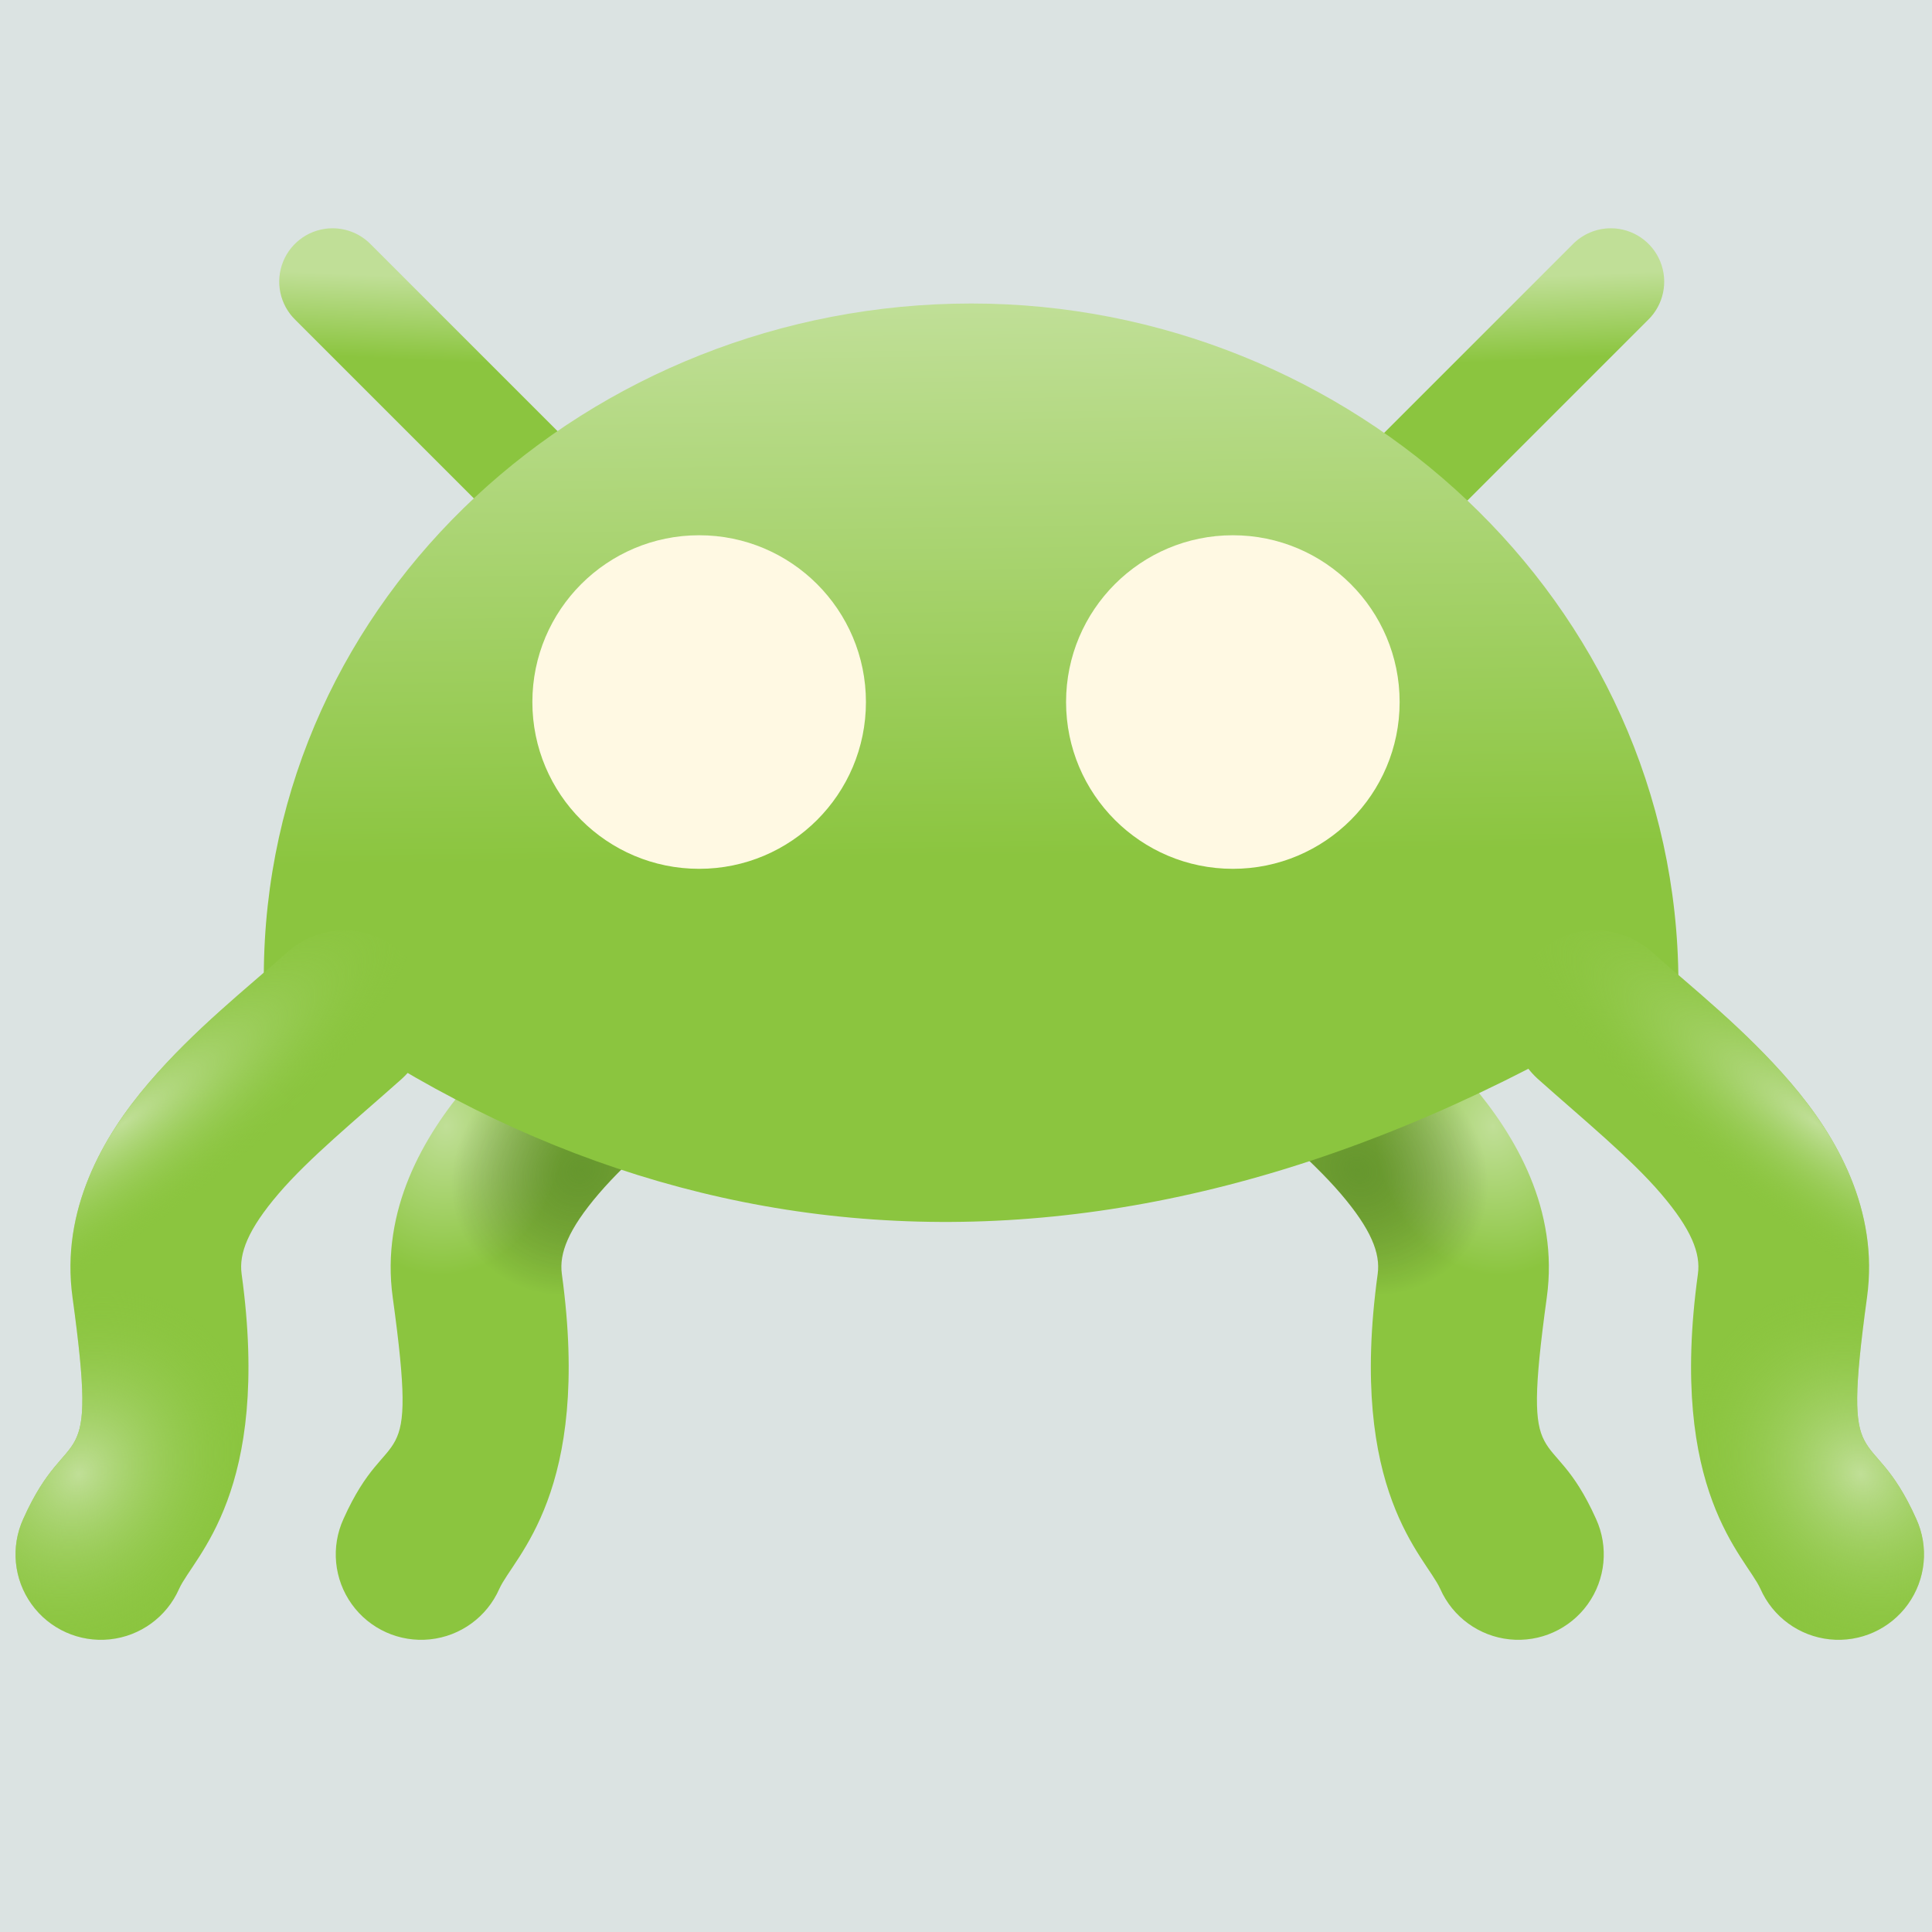
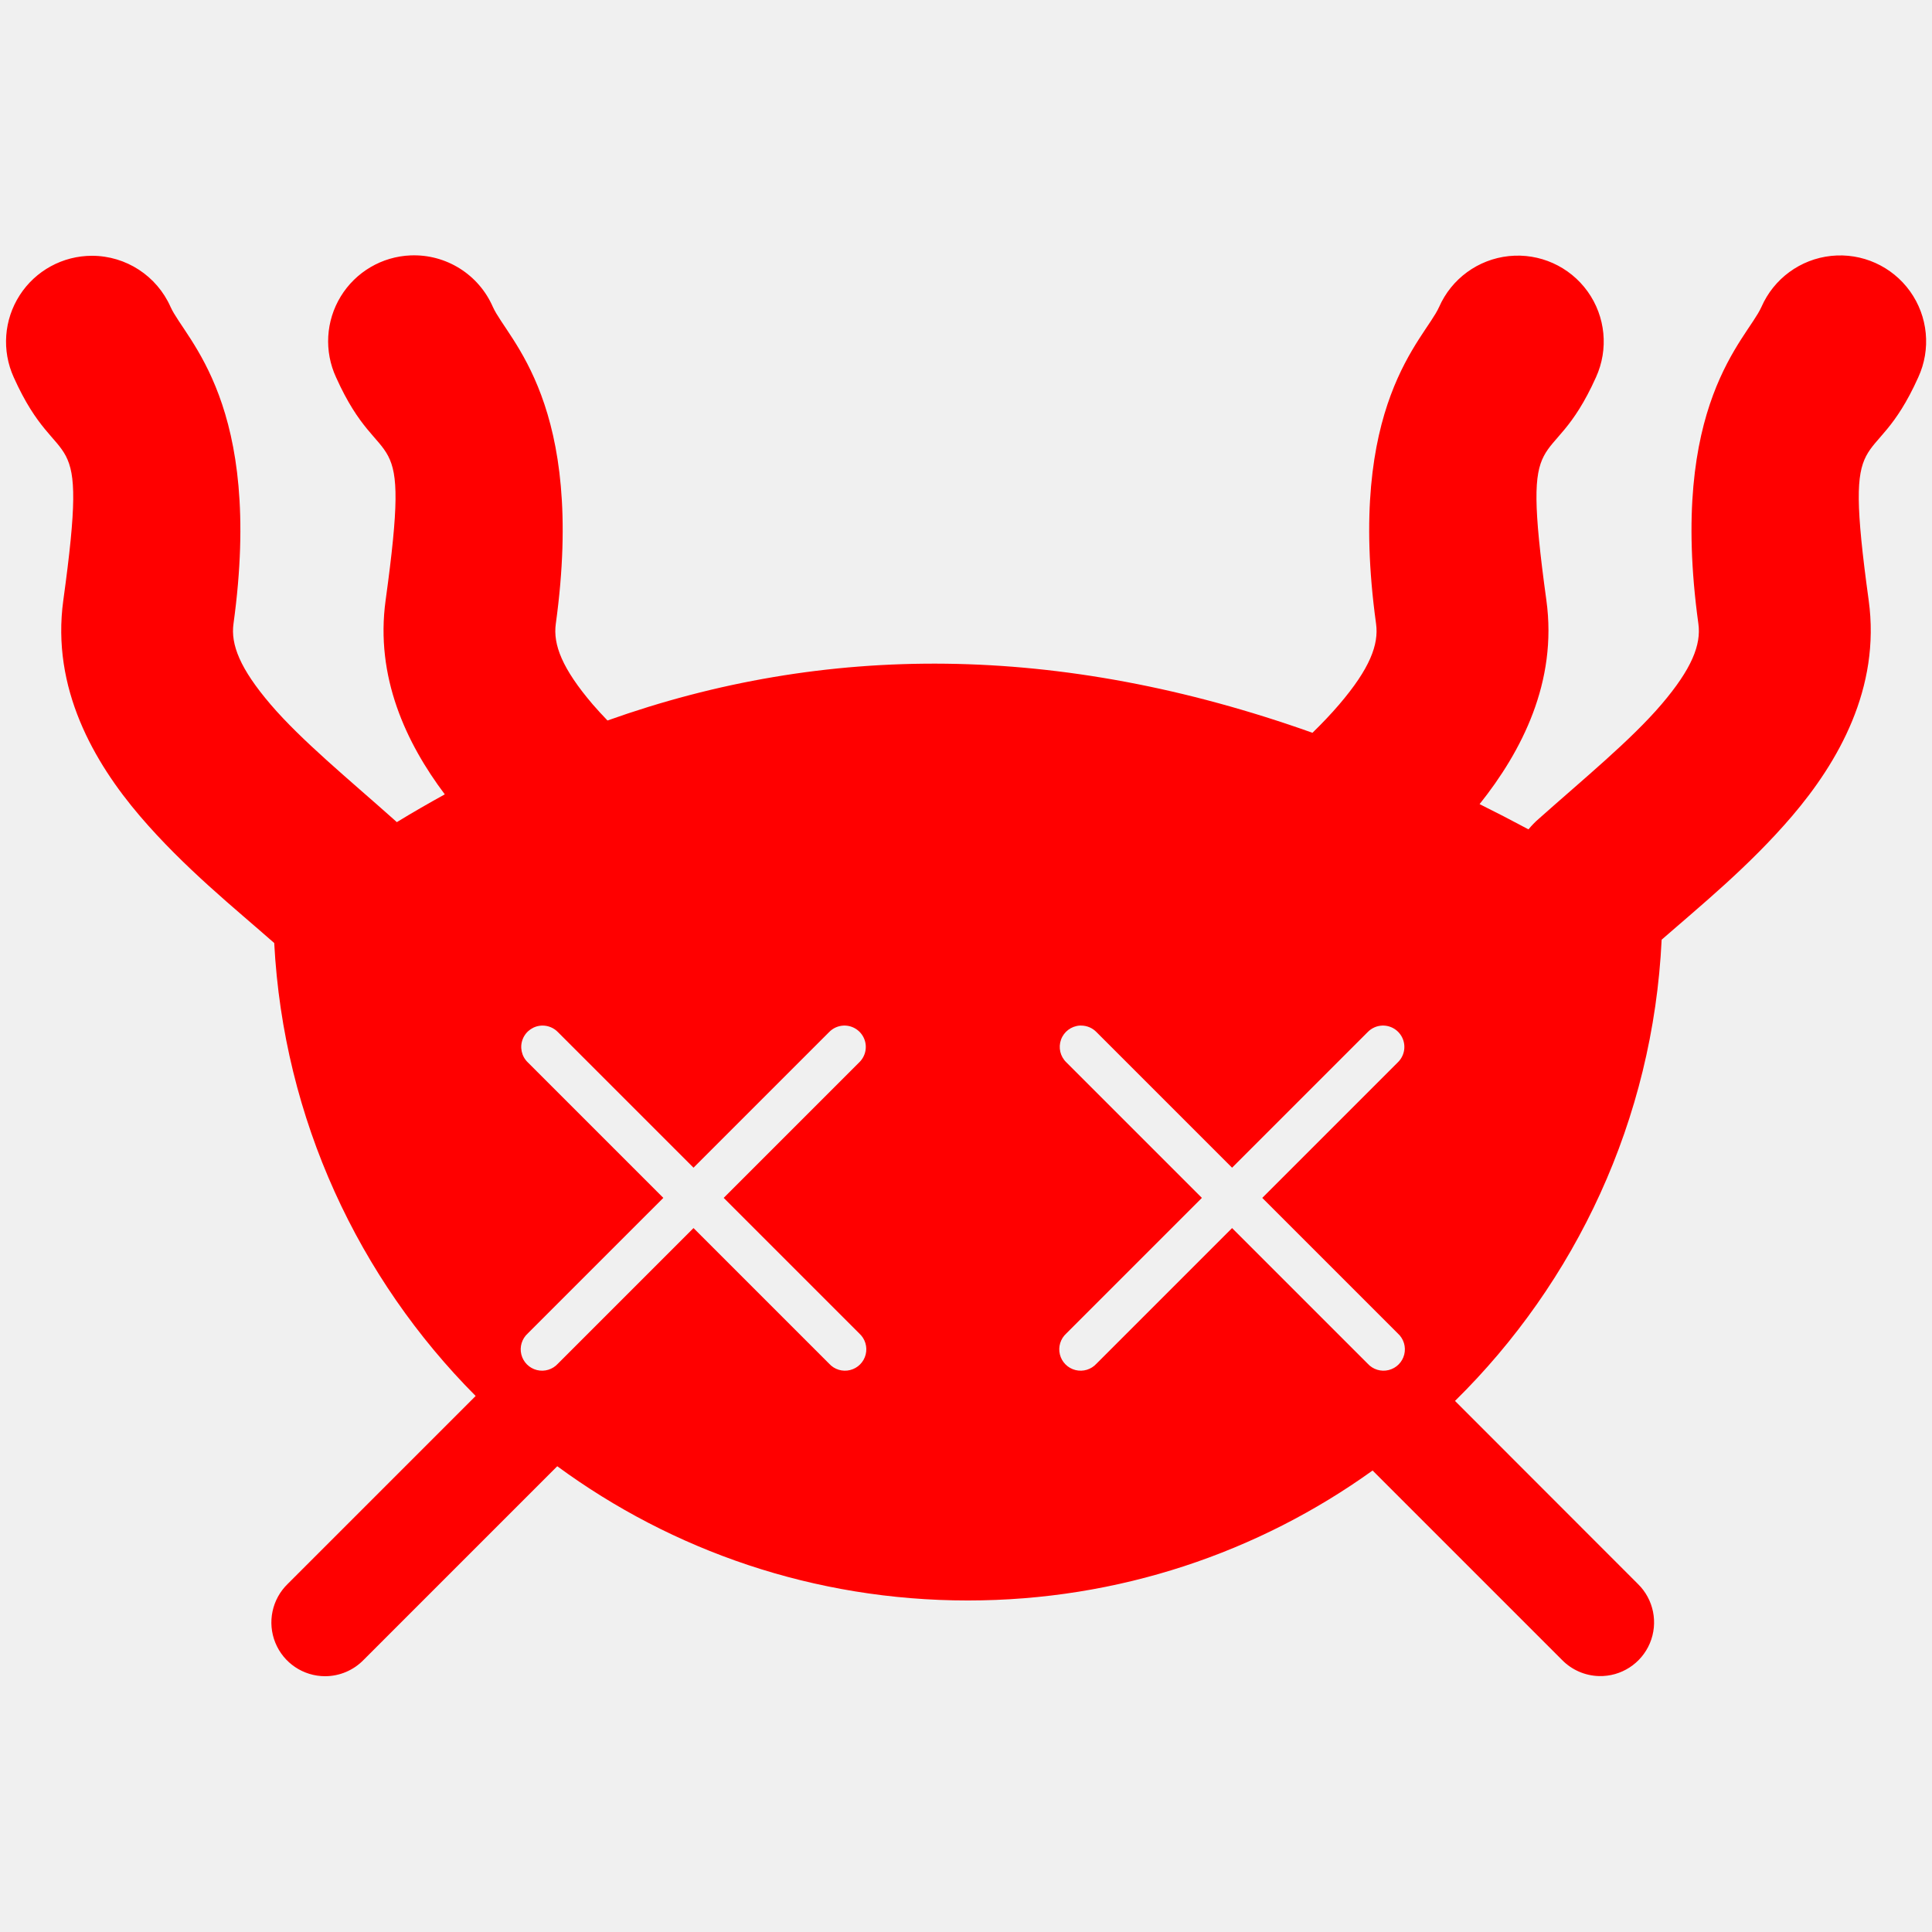
- <svg xmlns="http://www.w3.org/2000/svg" xmlns:xlink="http://www.w3.org/1999/xlink" width="362" height="362" id="svg2" version="1.1">
+ <svg xmlns="http://www.w3.org/2000/svg" xmlns:xlink="http://www.w3.org/1999/xlink" width="452" height="452" id="svg2" version="1.1">
  <defs id="defs4">
    <linearGradient id="linearGradient4193">
      <stop id="stop4195" offset="0" style="stop-color:#4f7123;stop-opacity:1;" />
      <stop id="stop4197" offset="1" style="stop-color:#86bf3a;stop-opacity:0;" />
    </linearGradient>
    <linearGradient id="linearGradient4175">
      <stop id="stop4177" offset="0" style="stop-color:#c0df97;stop-opacity:1;" />
      <stop id="stop4179" offset="1" style="stop-color:#8bc53f;stop-opacity:0;" />
    </linearGradient>
    <linearGradient id="linearGradient4158">
      <stop id="stop4160" offset="0" style="stop-color:#375d18;stop-opacity:0.437;" />
      <stop id="stop4162" offset="1" style="stop-color:#000000;stop-opacity:0;" />
    </linearGradient>
    <linearGradient id="linearGradient3975">
      <stop style="stop-color:#c0df97;stop-opacity:1;" offset="0" id="stop3977" />
      <stop style="stop-color:#8bc53f;stop-opacity:1;" offset="1" id="stop3979" />
    </linearGradient>
    <linearGradient id="linearGradient3967">
      <stop style="stop-color:#2ca02c;stop-opacity:1;" offset="0" id="stop3969" />
      <stop style="stop-color:#1f711f;stop-opacity:1;" offset="1" id="stop3971" />
    </linearGradient>
    <linearGradient xlink:href="#linearGradient3975" id="linearGradient3981" x1="862.67" y1="370.004" x2="864.084" y2="473.949" gradientUnits="userSpaceOnUse" gradientTransform="translate(203.6467,16)" />
    <linearGradient xlink:href="#linearGradient3975" id="linearGradient3989" x1="750.947" y1="365.054" x2="750.24" y2="380.611" gradientUnits="userSpaceOnUse" gradientTransform="translate(203.6467,16)" />
    <radialGradient xlink:href="#linearGradient3975" id="radialGradient4141" cx="761" cy="536.76" fx="761" fy="536.76" r="38.783" gradientTransform="matrix(-0.0732242,0.7200914,-0.5744819,-0.05841756,1328.729,23.72882)" gradientUnits="userSpaceOnUse" />
    <radialGradient xlink:href="#linearGradient3975" id="radialGradient4145" gradientUnits="userSpaceOnUse" gradientTransform="matrix(0.0732242,0.7200914,0.5744819,-0.05841756,796.6822,23.72882)" cx="761" cy="536.76" fx="761" fy="536.76" r="38.783" />
    <radialGradient xlink:href="#linearGradient4158" id="radialGradient4156" gradientUnits="userSpaceOnUse" gradientTransform="matrix(-0.5287393,0.3828794,-0.3386762,-0.4676971,1582.241,460.2665)" cx="814.253" cy="477.635" fx="814.253" fy="477.635" r="38.783" />
    <radialGradient xlink:href="#linearGradient4158" id="radialGradient4166" gradientUnits="userSpaceOnUse" gradientTransform="matrix(0.5287393,0.3828794,0.3386762,-0.4676971,543.1708,460.2665)" cx="814.253" cy="477.635" fx="814.253" fy="477.635" r="38.783" />
    <linearGradient xlink:href="#linearGradient3975" id="linearGradient4170" gradientUnits="userSpaceOnUse" x1="750.947" y1="365.054" x2="750.24" y2="380.611" gradientTransform="matrix(-1,0,0,1,1922.496,16)" />
    <radialGradient xlink:href="#linearGradient4175" id="radialGradient4181" gradientUnits="userSpaceOnUse" gradientTransform="matrix(-0.6439498,0.4762301,-0.5557358,-0.7514558,2222.867,472.1499)" cx="1096.098" cy="517.109" fx="1096.098" fy="517.109" r="38.783" />
    <radialGradient xlink:href="#linearGradient3975" id="radialGradient4187" gradientUnits="userSpaceOnUse" gradientTransform="matrix(-0.2643696,0.3828813,-1.409913,-0.9735086,2243.985,686.77)" cx="991.802" cy="535.961" fx="991.802" fy="535.961" r="38.783" />
    <filter id="filter4317" color-interpolation-filters="sRGB">
      <feGaussianBlur stdDeviation="5.032" id="feGaussianBlur4319" />
    </filter>
    <radialGradient xlink:href="#linearGradient3975" id="radialGradient4337" gradientUnits="userSpaceOnUse" gradientTransform="matrix(0.2643696,0.3828813,1.409913,-0.9735086,-118.573,686.77)" cx="991.802" cy="535.961" fx="991.802" fy="535.961" r="38.783" />
    <radialGradient xlink:href="#linearGradient4175" id="radialGradient4339" gradientUnits="userSpaceOnUse" gradientTransform="matrix(0.6439498,0.4762301,0.5557358,-0.7514558,-97.4554,472.1499)" cx="1096.098" cy="517.109" fx="1096.098" fy="517.109" r="38.783" />
    <radialGradient xlink:href="#linearGradient4175" id="radialGradient3199" gradientUnits="userSpaceOnUse" gradientTransform="matrix(-0.2643696,0.3828813,-1.409913,-0.9735086,2243.985,686.77)" cx="991.802" cy="535.961" fx="991.802" fy="535.961" r="38.783" />
    <radialGradient xlink:href="#linearGradient4175" id="radialGradient3974" gradientUnits="userSpaceOnUse" gradientTransform="matrix(-0.2901544,0.3828816,-1.365541,-1.03483,2245.776,719.6356)" cx="989.793" cy="540.05" fx="989.793" fy="540.05" r="38.783" />
    <radialGradient xlink:href="#linearGradient4175" id="radialGradient3980" gradientUnits="userSpaceOnUse" gradientTransform="matrix(0.6439498,0.4762301,0.5557358,-0.7514558,-97.45542,472.1499)" cx="1096.098" cy="517.109" fx="1096.098" fy="517.109" r="38.783" />
    <radialGradient xlink:href="#linearGradient4175" id="radialGradient3984" gradientUnits="userSpaceOnUse" gradientTransform="matrix(0.2901544,0.3828816,1.365541,-1.03483,-1001.364,390.2735)" cx="989.793" cy="540.05" fx="989.793" fy="540.05" r="38.783" />
  </defs>
-   <g id="layer9" style="display:inline" transform="translate(-45,-35.00001)">
+   <g id="layer9" style="display:none" transform="translate(1480,-2.6171874e-6)">
    <rect y="2.6171874e-06" x="-500" height="452" width="452" id="rect4342" style="fill:#333333;fill-opacity:1;stroke:none;display:inline" />
    <rect style="fill:#333333;fill-opacity:1;stroke:none;display:inline" id="rect3903" width="452" height="452" x="-1000" y="2.6171874e-06" />
+     <rect style="fill:#333333;fill-opacity:1;stroke:none;display:inline" id="rect3076" width="452" height="452" x="-1480" y="2.6171874e-06" />
  </g>
-   <g id="layer7" transform="translate(-545,-35.00001)" style="display:inline">
+   <g id="layer7" transform="translate(980,3.8281257e-7)" style="display:inline">
    <path transform="translate(-336,-294.3622)" style="font-size:medium;font-style:normal;font-variant:normal;font-weight:normal;font-stretch:normal;text-indent:0;text-align:start;text-decoration:none;line-height:normal;letter-spacing:normal;word-spacing:normal;text-transform:none;direction:ltr;block-progression:tb;writing-mode:lr-tb;text-anchor:start;baseline-shift:baseline;color:#000000;fill:#ffffff;fill-opacity:1;stroke:none;stroke-width:10;marker:none;visibility:visible;display:inline;overflow:visible;enable-background:accumulate;font-family:Sans;-inkscape-font-specification:Sans" d="m 412.067,354.2 a 12.568,12.568 0 0 0 -8.757,21.599 l 43.982,43.982 c -27.349,27.471 -44.947,64.672 -47.124,105.951 -9.042,7.972 -21.03,17.536 -31.416,29.688 -10.759,12.589 -20.782,29.918 -17.946,50.501 6.157,44.69 -0.691,27.897 -11.585,52.151 a 20.108,20.108 0 1 0 36.678,16.493 c 3.426,-7.628 21.818,-22.673 14.726,-74.142 -0.67,-4.862 1.507,-10.498 8.679,-18.889 7.171,-8.391 18.271,-17.48 28.628,-26.704 a 20.108,20.108 0 0 0 0.903,-0.825 c 3.712,2.279 7.475,4.44 11.231,6.519 -9.033,12.01 -16.333,27.463 -13.862,45.396 6.157,44.69 -0.691,27.897 -11.585,52.151 a 20.108,20.108 0 1 0 36.678,16.493 c 3.426,-7.628 21.818,-22.673 14.726,-74.142 -0.67,-4.862 1.507,-10.498 8.679,-18.889 1.05,-1.229 2.212,-2.473 3.417,-3.731 50.794,18.11 105.511,18.283 164.934,-2.867 2.289,2.241 4.399,4.439 6.244,6.597 7.171,8.391 9.309,14.027 8.639,18.889 -7.091,51.469 11.339,66.514 14.766,74.142 a 20.108,20.108 0 1 0 36.678,-16.493 c -10.894,-24.253 -17.742,-7.461 -11.585,-52.151 2.631,-19.094 -5.807,-35.367 -15.629,-47.674 3.8,-1.886 7.59,-3.875 11.428,-5.93 a 20.108,20.108 0 0 0 2.435,2.513 c 10.357,9.224 21.496,18.313 28.667,26.704 7.171,8.391 9.309,14.027 8.639,18.889 -7.091,51.469 11.339,66.514 14.766,74.142 a 20.108,20.108 0 1 0 36.678,-16.493 c -10.894,-24.253 -17.742,-7.461 -11.585,-52.151 2.836,-20.584 -7.188,-37.913 -17.946,-50.501 -10.05,-11.759 -21.576,-21.085 -30.513,-28.903 -2.021,-42.187 -20.141,-80.16 -48.341,-107.914 l 42.804,-42.804 a 12.568,12.568 0 0 0 -9.111,-21.559 12.568,12.568 0 0 0 -8.639,3.77 l -44.336,44.336 c -26.662,-19.149 -59.354,-30.434 -94.68,-30.434 -35.936,0 -69.146,11.662 -96.055,31.416 l -45.318,-45.318 a 12.568,12.568 0 0 0 -8.993,-3.809 z m 87.533,72.296 c 21.688,0 39.27,17.582 39.27,39.27 0,21.688 -17.582,39.27 -39.27,39.27 -21.688,0 -39.27,-17.582 -39.27,-39.27 0,-21.688 17.582,-39.27 39.27,-39.27 z m 125.664,0 c 21.688,0 39.27,17.582 39.27,39.27 0,21.688 -17.582,39.27 -39.27,39.27 -21.688,0 -39.27,-17.582 -39.27,-39.27 0,-21.688 17.582,-39.27 39.27,-39.27 z" id="path3857" />
    <path id="path3901" d="m -423.933,59.838 a 12.568,12.568 0 0 0 -8.757,21.599 l 43.982,43.982 c -27.349,27.471 -44.947,64.672 -47.124,105.951 -9.042,7.972 -21.03,17.536 -31.416,29.688 -10.759,12.589 -20.782,29.918 -17.946,50.501 6.157,44.69 -0.691,27.897 -11.585,52.151 a 20.108,20.108 0 1 0 36.678,16.493 c 3.426,-7.628 21.818,-22.673 14.726,-74.142 -0.67,-4.862 1.507,-10.498 8.679,-18.889 7.171,-8.391 18.271,-17.48 28.628,-26.704 a 20.108,20.108 0 0 0 0.903,-0.825 c 3.712,2.279 7.475,4.44 11.231,6.519 -9.033,12.01 -16.333,27.463 -13.862,45.396 6.157,44.69 -0.691,27.897 -11.585,52.151 a 20.108,20.108 0 1 0 36.678,16.493 c 3.426,-7.628 21.818,-22.673 14.726,-74.142 -0.67,-4.862 1.507,-10.498 8.679,-18.889 1.05,-1.229 2.212,-2.473 3.417,-3.731 50.794,18.11 105.511,18.283 164.934,-2.867 2.289,2.241 4.399,4.439 6.244,6.597 7.171,8.391 9.309,14.027 8.639,18.889 -7.091,51.469 11.339,66.514 14.766,74.142 a 20.108,20.108 0 1 0 36.678,-16.493 c -10.894,-24.253 -17.742,-7.461 -11.585,-52.151 2.631,-19.094 -5.807,-35.367 -15.629,-47.674 3.8,-1.886 7.59,-3.875 11.428,-5.93 a 20.108,20.108 0 0 0 2.435,2.513 c 10.357,9.224 21.496,18.313 28.667,26.704 7.171,8.391 9.309,14.027 8.639,18.889 -7.091,51.469 11.339,66.514 14.766,74.142 a 20.108,20.108 0 1 0 36.678,-16.493 c -10.894,-24.253 -17.742,-7.461 -11.585,-52.151 2.836,-20.584 -7.188,-37.913 -17.946,-50.501 -10.05,-11.759 -21.576,-21.085 -30.513,-28.903 -2.021,-42.187 -20.141,-80.16 -48.341,-107.914 l 42.804,-42.804 a 12.568,12.568 0 0 0 -9.111,-21.559 12.568,12.568 0 0 0 -8.639,3.77 l -44.336,44.336 c -26.662,-19.149 -59.354,-30.434 -94.68,-30.434 -35.936,0 -69.146,11.662 -96.055,31.416 l -45.318,-45.318 a 12.568,12.568 0 0 0 -8.993,-3.809 z m 87.533,72.296 c 21.688,0 39.27,17.582 39.27,39.27 0,21.688 -17.582,39.27 -39.27,39.27 -21.688,0 -39.27,-17.582 -39.27,-39.27 0,-21.688 17.582,-39.27 39.27,-39.27 z m 125.664,0 c 21.688,0 39.27,17.582 39.27,39.27 0,21.688 -17.582,39.27 -39.27,39.27 -21.688,0 -39.27,-17.582 -39.27,-39.27 0,-21.688 17.582,-39.27 39.27,-39.27 z" style="font-size:medium;font-style:normal;font-variant:normal;font-weight:normal;font-stretch:normal;text-indent:0;text-align:start;text-decoration:none;line-height:normal;letter-spacing:normal;word-spacing:normal;text-transform:none;direction:ltr;block-progression:tb;writing-mode:lr-tb;text-anchor:start;baseline-shift:baseline;color:#000000;fill:#000000;fill-opacity:1;stroke:none;stroke-width:10;marker:none;visibility:visible;display:inline;overflow:visible;enable-background:accumulate;font-family:Sans;-inkscape-font-specification:Sans" />
+     <path style="font-size:medium;font-style:normal;font-variant:normal;font-weight:normal;font-stretch:normal;text-indent:0;text-align:start;text-decoration:none;line-height:normal;letter-spacing:normal;word-spacing:normal;text-transform:none;direction:ltr;block-progression:tb;writing-mode:lr-tb;text-anchor:start;baseline-shift:baseline;color:#000000;fill:#ff0000;fill-opacity:1;stroke:none;stroke-width:10;marker:none;visibility:visible;display:inline;overflow:visible;enable-background:accumulate;font-family:Sans;-inkscape-font-specification:Sans" d="m -1428.938,24.75 a 20.108,20.108 0 0 0 -17.438,28.531 c 10.894,24.253 17.751,7.466 11.594,52.156 -2.471,17.933 4.81,33.397 13.844,45.406 -3.757,2.079 -7.506,4.221 -11.219,6.5 a 20.108,20.108 0 0 0 -0.906,-0.812 c -10.357,-9.224 -21.454,-18.328 -28.625,-26.719 -7.171,-8.391 -9.357,-14.013 -8.688,-18.875 7.091,-51.469 -11.292,-66.497 -14.719,-74.125 a 20.108,20.108 0 0 0 -18.375,-11.969 20.108,20.108 0 0 0 -18.312,28.438 c 10.894,24.253 17.751,7.466 11.594,52.156 -2.836,20.584 7.179,37.911 17.938,50.5 10.386,12.152 22.365,21.716 31.406,29.688 2.177,41.279 19.776,78.498 47.125,105.969 l -43.969,43.969 a 12.568,12.568 0 0 0 8.75,21.594 12.568,12.568 0 0 0 9,-3.812 l 45.312,-45.312 c 26.909,19.754 60.127,31.406 96.062,31.406 35.326,0 68.026,-11.257 94.688,-30.406 l 44.312,44.312 a 12.568,12.568 0 0 0 8.656,3.781 12.568,12.568 0 0 0 9.094,-21.562 l -42.781,-42.812 c 28.201,-27.754 46.323,-65.719 48.344,-107.906 8.937,-7.818 20.45,-17.147 30.5,-28.906 10.759,-12.589 20.773,-29.916 17.938,-50.5 -6.157,-44.69 0.7,-27.903 11.594,-52.156 a 20.108,20.108 0 1 0 -36.687,-16.469 c -3.427,7.628 -21.841,22.656 -14.75,74.125 0.67,4.862 -1.485,10.484 -8.656,18.875 -7.171,8.391 -18.299,17.495 -28.656,26.719 a 20.108,20.108 0 0 0 -2.437,2.5 c -3.838,-2.055 -7.637,-4.021 -11.438,-5.906 9.823,-12.307 18.256,-28.593 15.625,-47.688 -6.157,-44.69 0.7,-27.903 11.594,-52.156 a 20.108,20.108 0 1 0 -36.688,-16.469 c -3.426,7.628 -21.841,22.656 -14.75,74.125 0.67,4.862 -1.454,10.484 -8.625,18.875 -1.845,2.159 -3.961,4.384 -6.25,6.625 -59.423,-21.15 -114.143,-20.985 -164.938,-2.875 -1.204,-1.257 -2.387,-2.521 -3.438,-3.75 -7.171,-8.391 -9.326,-14.013 -8.656,-18.875 7.091,-51.469 -11.292,-66.497 -14.719,-74.125 a 20.108,20.108 0 0 0 -19.25,-12.062 z m 30.875,180.188 a 5,5 0 0 1 3.594,1.531 l 31.719,31.719 31.719,-31.719 a 5,5 0 0 1 3.437,-1.531 5,5 0 0 1 3.625,8.594 l -31.719,31.719 31.719,31.719 a 5,5 0 1 1 -7.062,7.062 l -31.719,-31.719 -31.719,31.719 a 5,5 0 1 1 -7.062,-7.062 l 31.719,-31.719 -31.719,-31.719 a 5,5 0 0 1 3.469,-8.594 z m 125.656,0 a 5,5 0 0 1 0.344,0 5,5 0 0 1 3.594,1.531 l 31.719,31.719 31.719,-31.719 a 5,5 0 0 1 3.437,-1.531 5,5 0 0 1 3.625,8.594 l -31.719,31.719 31.719,31.719 a 5,5 0 1 1 -7.062,7.062 l -31.719,-31.719 -31.719,31.719 a 5,5 0 1 1 -7.062,-7.062 l 31.719,-31.719 -31.719,-31.719 a 5,5 0 0 1 3.125,-8.594 z" transform="translate(545,35.00001)" id="path3074" />
  </g>
-   <g id="layer8" transform="translate(-881,-329.3622)" style="display:none">
+   <g id="layer8" transform="translate(644,-294.3622)" style="display:none">
    <rect style="fill:#dbe3e2;fill-opacity:1;stroke:none" id="rect4335" width="452" height="452" x="836" y="294.362" />
  </g>
-   <g id="layer10" transform="translate(-45,-35)" style="display:inline">
+   <g id="layer10" transform="translate(1480,2.3828126e-6)" style="display:inline">
    <rect y="35" x="45" height="362" width="362" id="rect4346" style="fill:#dbe3e2;fill-opacity:1;stroke:none;display:inline" />
  </g>
-   <g id="layer6" style="display:none" transform="translate(-881,-329.3622)">
+   <g id="layer6" style="display:none" transform="translate(644,-294.3622)">
    <path style="fill:#2c5aa0;fill-opacity:1;stroke:none;display:inline;filter:url(#filter4317)" id="path4203" d="m 1296,522.362 c 0,138.071 -111.929,250 -250,250 -138.071,0 -250,-111.929 -250,-250 0,-138.071 111.929,-250 250,-250 138.071,0 250,111.929 250,250 z" transform="matrix(0.872,0,0,0.208,149.888,523.7109)" />
    <g id="g4251" style="opacity:0.637" transform="matrix(1,0,0,0.697253,0,203.5324)">
      <path id="path4245" d="m 927.547,620.32 c 15.133,17.814 42.617,22.971 59.751,-0.884 -18.415,17.938 -45.191,14.334 -59.751,0.884 z" style="fill:#3771c8;stroke:none" />
      <path style="fill:#3771c8;stroke:none" d="m 915.88,627.52 c 19.758,21.344 57.721,27.839 83.085,-1.229 -25.606,24.943 -62.84,19.931 -83.085,1.229 z" id="path4249" />
    </g>
    <g id="g4255" transform="matrix(0.9130772,0.22538,0.4077867,-0.5046496,-164.2413,719.1087)" style="opacity:0.637;fill:#214478">
      <path style="fill:#214478;stroke:none" d="m 927.547,620.32 c 15.133,17.814 42.617,22.971 59.751,-0.884 -18.415,17.938 -45.191,14.334 -59.751,0.884 z" id="path4257" />
      <path id="path4259" d="m 915.88,627.52 c 19.758,21.344 57.721,27.839 83.085,-1.229 -25.606,24.943 -62.84,19.931 -83.085,1.229 z" style="fill:#214478;stroke:none" />
    </g>
    <g style="opacity:0.637" id="g4261" transform="matrix(0.9993431,0.02264311,-0.03624173,0.6243696,-37.13468,226.9213)">
      <path style="fill:#3771c8;stroke:none" d="m 927.547,620.32 c 15.133,17.814 42.617,22.971 59.751,-0.884 -18.415,17.938 -45.191,14.334 -59.751,0.884 z" id="path4263" />
      <path id="path4265" d="m 915.88,627.52 c 19.758,21.344 57.721,27.839 83.085,-1.229 -25.606,24.943 -62.84,19.931 -83.085,1.229 z" style="fill:#3771c8;stroke:none" />
    </g>
    <g transform="matrix(-1,0,0,0.697253,2120.685,203.5324)" style="opacity:0.637" id="g4291">
      <path style="fill:#3771c8;stroke:none" d="m 927.547,620.32 c 15.133,17.814 42.617,22.971 59.751,-0.884 -18.415,17.938 -45.191,14.334 -59.751,0.884 z" id="path4293" />
      <path id="path4295" d="m 915.88,627.52 c 19.758,21.344 57.721,27.839 83.085,-1.229 -25.606,24.943 -62.84,19.931 -83.085,1.229 z" style="fill:#3771c8;stroke:none" />
    </g>
    <g style="opacity:0.637;fill:#214478" transform="matrix(-0.9130772,0.22538,-0.4077867,-0.5046496,2284.927,719.1087)" id="g4297">
      <path id="path4299" d="m 927.547,620.32 c 15.133,17.814 42.617,22.971 59.751,-0.884 -18.415,17.938 -45.191,14.334 -59.751,0.884 z" style="fill:#214478;stroke:none" />
      <path style="fill:#214478;stroke:none" d="m 915.88,627.52 c 19.758,21.344 57.721,27.839 83.085,-1.229 -25.606,24.943 -62.84,19.931 -83.085,1.229 z" id="path4301" />
    </g>
    <g transform="matrix(-0.9993431,0.02264311,0.03624173,0.6243696,2157.82,226.9213)" id="g4303" style="opacity:0.637">
      <path id="path4305" d="m 927.547,620.32 c 15.133,17.814 42.617,22.971 59.751,-0.884 -18.415,17.938 -45.191,14.334 -59.751,0.884 z" style="fill:#3771c8;stroke:none" />
      <path style="fill:#3771c8;stroke:none" d="m 915.88,627.52 c 19.758,21.344 57.721,27.839 83.085,-1.229 -25.606,24.943 -62.84,19.931 -83.085,1.229 z" id="path4307" />
    </g>
  </g>
-   <g id="layer1" style="display:inline" transform="translate(-881,-329.3622)">
+   <g id="layer1" style="display:inline" transform="translate(644,-294.3622)">
    <path style="font-size:medium;font-style:normal;font-variant:normal;font-weight:normal;font-stretch:normal;text-indent:0;text-align:start;text-decoration:none;line-height:normal;letter-spacing:normal;word-spacing:normal;text-transform:none;direction:ltr;block-progression:tb;writing-mode:lr-tb;text-anchor:start;baseline-shift:baseline;color:#000000;fill:url(#linearGradient3989);fill-opacity:1;stroke:none;stroke-width:4;marker:none;visibility:visible;display:inline;overflow:visible;enable-background:accumulate;font-family:Sans;-inkscape-font-specification:Sans" d="m 943.334,372.135 a 10.001,10.001 0 0 0 -6.969,17.188 l 39.25,39.25 a 10.001,10.001 0 1 0 14.125,-14.156 l -39.25,-39.25 a 10.001,10.001 0 0 0 -7.156,-3.031 z" id="path3788-6" />
    <path style="font-size:medium;font-style:normal;font-variant:normal;font-weight:normal;font-stretch:normal;text-indent:0;text-align:start;text-decoration:none;line-height:normal;letter-spacing:normal;word-spacing:normal;text-transform:none;direction:ltr;block-progression:tb;writing-mode:lr-tb;text-anchor:start;baseline-shift:baseline;color:#000000;fill:url(#radialGradient4141);fill-opacity:1;stroke:none;stroke-width:4;marker:none;visibility:visible;display:inline;overflow:visible;enable-background:accumulate;font-family:Sans;-inkscape-font-specification:Sans" d="m 1005.959,503.698 a 16.002,16.002 0 0 0 -11.281,4.219 c -7.271,6.475 -17.251,14.326 -25.812,24.344 -8.562,10.018 -16.538,23.808 -14.281,40.188 4.9,35.563 -0.55,22.2 -9.219,41.5 a 16.002,16.002 0 1 0 29.188,13.125 c 2.727,-6.07 17.362,-18.042 11.719,-59 -0.533,-3.869 1.199,-8.354 6.906,-15.031 5.707,-6.677 14.539,-13.91 22.781,-21.25 a 16.002,16.002 0 0 0 -10,-28.094 z" id="path3046-2" />
    <rect style="fill:#222222;fill-opacity:1;stroke:none" id="rect3882" width="52" height="61" x="-1631" y="309.362" />
    <path id="path4137" d="m 1179.452,503.698 a 16.002,16.002 0 0 1 11.281,4.219 c 7.271,6.475 17.251,14.326 25.812,24.344 8.562,10.018 16.538,23.808 14.281,40.188 -4.9,35.563 0.55,22.2 9.219,41.5 a 16.002,16.002 0 1 1 -29.188,13.125 c -2.727,-6.07 -17.362,-18.042 -11.719,-59 0.533,-3.869 -1.199,-8.354 -6.906,-15.031 -5.707,-6.677 -14.539,-13.91 -22.781,-21.25 a 16.002,16.002 0 0 1 10,-28.094 z" style="font-size:medium;font-style:normal;font-variant:normal;font-weight:normal;font-stretch:normal;text-indent:0;text-align:start;text-decoration:none;line-height:normal;letter-spacing:normal;word-spacing:normal;text-transform:none;direction:ltr;block-progression:tb;writing-mode:lr-tb;text-anchor:start;baseline-shift:baseline;color:#000000;fill:#8bc53f;fill-opacity:1;stroke:none;stroke-width:4;marker:none;visibility:visible;display:inline;overflow:visible;enable-background:accumulate;font-family:Sans;-inkscape-font-specification:Sans" />
    <path id="path4143" d="m 1119.452,503.698 a 16.002,16.002 0 0 1 11.281,4.219 c 7.271,6.475 17.251,14.326 25.812,24.344 8.562,10.018 16.538,23.808 14.281,40.188 -4.9,35.563 0.55,22.2 9.219,41.5 a 16.002,16.002 0 1 1 -29.188,13.125 c -2.727,-6.07 -17.362,-18.042 -11.719,-59 0.533,-3.869 -1.199,-8.354 -6.906,-15.031 -5.707,-6.677 -14.539,-13.91 -22.781,-21.25 a 16.002,16.002 0 0 1 10,-28.094 z" style="font-size:medium;font-style:normal;font-variant:normal;font-weight:normal;font-stretch:normal;text-indent:0;text-align:start;text-decoration:none;line-height:normal;letter-spacing:normal;word-spacing:normal;text-transform:none;direction:ltr;block-progression:tb;writing-mode:lr-tb;text-anchor:start;baseline-shift:baseline;color:#000000;fill:url(#radialGradient4145);fill-opacity:1;stroke:none;stroke-width:4;marker:none;visibility:visible;display:inline;overflow:visible;enable-background:accumulate;font-family:Sans;-inkscape-font-specification:Sans" />
    <path id="path4168" d="m 1182.808,372.135 a 10.001,10.001 0 0 1 6.969,17.188 l -39.25,39.25 a 10.001,10.001 0 1 1 -14.125,-14.156 l 39.25,-39.25 a 10.001,10.001 0 0 1 7.156,-3.031 z" style="font-size:medium;font-style:normal;font-variant:normal;font-weight:normal;font-stretch:normal;text-indent:0;text-align:start;text-decoration:none;line-height:normal;letter-spacing:normal;word-spacing:normal;text-transform:none;direction:ltr;block-progression:tb;writing-mode:lr-tb;text-anchor:start;baseline-shift:baseline;color:#000000;fill:url(#linearGradient4170);fill-opacity:1;stroke:none;stroke-width:4;marker:none;visibility:visible;display:inline;overflow:visible;enable-background:accumulate;font-family:Sans;-inkscape-font-specification:Sans" />
    <path style="font-size:medium;font-style:normal;font-variant:normal;font-weight:normal;font-stretch:normal;text-indent:0;text-align:start;text-decoration:none;line-height:normal;letter-spacing:normal;word-spacing:normal;text-transform:none;direction:ltr;block-progression:tb;writing-mode:lr-tb;text-anchor:start;baseline-shift:baseline;color:#000000;fill:#8bc53f;fill-opacity:1;stroke:none;stroke-width:4;marker:none;visibility:visible;display:inline;overflow:visible;enable-background:accumulate;font-family:Sans;-inkscape-font-specification:Sans" d="m 945.959,503.698 a 16.002,16.002 0 0 0 -11.281,4.219 c -7.271,6.475 -17.251,14.326 -25.812,24.344 -8.562,10.018 -16.538,23.808 -14.281,40.188 4.9,35.563 -0.55,22.2 -9.219,41.5 a 16.002,16.002 0 1 0 29.188,13.125 c 2.727,-6.07 17.362,-18.042 11.719,-59 -0.533,-3.869 1.199,-8.354 6.906,-15.031 5.707,-6.677 14.539,-13.91 22.781,-21.25 a 16.002,16.002 0 0 0 -10,-28.094 z" id="path3976" />
  </g>
-   <g id="layer2" style="display:inline" transform="translate(-881,-329.3622)">
+   <g id="layer2" style="display:inline" transform="translate(644,-294.3622)">
    <path id="path4153" d="m 1005.959,503.698 a 16.002,16.002 0 0 0 -11.281,4.219 c -7.271,6.475 -17.251,14.326 -25.812,24.344 -8.562,10.018 -16.538,23.808 -14.281,40.188 4.9,35.563 -0.55,22.2 -9.219,41.5 a 16.002,16.002 0 1 0 29.188,13.125 c 2.727,-6.07 17.362,-18.042 11.719,-59 -0.533,-3.869 1.199,-8.354 6.906,-15.031 5.707,-6.677 14.539,-13.91 22.781,-21.25 a 16.002,16.002 0 0 0 -10,-28.094 z" style="font-size:medium;font-style:normal;font-variant:normal;font-weight:normal;font-stretch:normal;text-indent:0;text-align:start;text-decoration:none;line-height:normal;letter-spacing:normal;word-spacing:normal;text-transform:none;direction:ltr;block-progression:tb;writing-mode:lr-tb;text-anchor:start;baseline-shift:baseline;color:#000000;fill:url(#radialGradient4156);fill-opacity:1;stroke:none;stroke-width:4;marker:none;visibility:visible;display:inline;overflow:visible;enable-background:accumulate;font-family:Sans;-inkscape-font-specification:Sans" />
    <path style="font-size:medium;font-style:normal;font-variant:normal;font-weight:normal;font-stretch:normal;text-indent:0;text-align:start;text-decoration:none;line-height:normal;letter-spacing:normal;word-spacing:normal;text-transform:none;direction:ltr;block-progression:tb;writing-mode:lr-tb;text-anchor:start;baseline-shift:baseline;color:#000000;fill:url(#radialGradient4166);fill-opacity:1;stroke:none;stroke-width:4;marker:none;visibility:visible;display:inline;overflow:visible;enable-background:accumulate;font-family:Sans;-inkscape-font-specification:Sans" d="m 1119.452,503.698 a 16.002,16.002 0 0 1 11.281,4.219 c 7.271,6.475 17.251,14.326 25.812,24.344 8.562,10.018 16.538,23.808 14.281,40.188 -4.9,35.563 0.55,22.2 9.219,41.5 a 16.002,16.002 0 1 1 -29.188,13.125 c -2.727,-6.07 -17.362,-18.042 -11.719,-59 0.533,-3.869 -1.199,-8.354 -6.906,-15.031 -5.707,-6.677 -14.539,-13.91 -22.781,-21.25 a 16.002,16.002 0 0 1 10,-28.094 z" id="path4164" />
    <path style="font-size:medium;font-style:normal;font-variant:normal;font-weight:normal;font-stretch:normal;text-indent:0;text-align:start;text-decoration:none;line-height:normal;letter-spacing:normal;word-spacing:normal;text-transform:none;direction:ltr;block-progression:tb;writing-mode:lr-tb;text-anchor:start;baseline-shift:baseline;color:#000000;fill:url(#radialGradient4181);fill-opacity:1;stroke:none;stroke-width:4;marker:none;visibility:visible;display:inline;overflow:visible;enable-background:accumulate;font-family:Sans;-inkscape-font-specification:Sans" d="m 1179.452,503.698 a 16.002,16.002 0 0 1 11.281,4.219 c 7.271,6.475 17.251,14.326 25.812,24.344 8.562,10.018 16.538,23.808 14.281,40.188 -4.9,35.563 0.55,22.2 9.219,41.5 a 16.002,16.002 0 1 1 -29.188,13.125 c -2.727,-6.07 -17.362,-18.042 -11.719,-59 0.533,-3.869 -1.199,-8.354 -6.906,-15.031 -5.707,-6.677 -14.539,-13.91 -22.781,-21.25 a 16.002,16.002 0 0 1 10,-28.094 z" id="path4172" />
    <path id="path3978" d="m 945.959,503.698 a 16.002,16.002 0 0 0 -11.281,4.219 c -7.271,6.475 -17.251,14.326 -25.812,24.344 -8.562,10.018 -16.538,23.808 -14.281,40.188 4.9,35.563 -0.55,22.2 -9.219,41.5 a 16.002,16.002 0 1 0 29.188,13.125 c 2.727,-6.07 17.362,-18.042 11.719,-59 -0.533,-3.869 1.199,-8.354 6.906,-15.031 5.707,-6.677 14.539,-13.91 22.781,-21.25 a 16.002,16.002 0 0 0 -10,-28.094 z" style="font-size:medium;font-style:normal;font-variant:normal;font-weight:normal;font-stretch:normal;text-indent:0;text-align:start;text-decoration:none;line-height:normal;letter-spacing:normal;word-spacing:normal;text-transform:none;direction:ltr;block-progression:tb;writing-mode:lr-tb;text-anchor:start;baseline-shift:baseline;color:#000000;fill:url(#radialGradient3980);fill-opacity:1;stroke:none;stroke-width:4;marker:none;visibility:visible;display:inline;overflow:visible;enable-background:accumulate;font-family:Sans;-inkscape-font-specification:Sans" />
  </g>
-   <g id="layer3" style="display:inline" transform="translate(-881,-329.3622)">
+   <g id="layer3" style="display:inline" transform="translate(644,-294.3622)">
    <path style="fill:url(#linearGradient3981);fill-opacity:1;stroke:none" d="m 1062.991,386.229 c -71.285,0 -132.36,54.7 -132.562,125.938 73.648,57.147 164.76,65.335 265.057,1.232 -0.202,-71.238 -61.209,-127.17 -132.494,-127.17 z" id="path2985-0" />
  </g>
-   <g id="layer11" style="display:inline">
+   <g id="layer11" style="display:inline" transform="translate(1525,35.00001)">
    <path style="font-size:medium;font-style:normal;font-variant:normal;font-weight:normal;font-stretch:normal;text-indent:0;text-align:start;text-decoration:none;line-height:normal;letter-spacing:normal;word-spacing:normal;text-transform:none;direction:ltr;block-progression:tb;writing-mode:lr-tb;text-anchor:start;baseline-shift:baseline;color:#000000;fill:url(#radialGradient3974);fill-opacity:1;stroke:none;stroke-width:4;marker:none;visibility:visible;display:inline;overflow:visible;enable-background:accumulate;font-family:Sans;-inkscape-font-specification:Sans" d="m 1179.452,503.698 a 16.002,16.002 0 0 1 11.281,4.219 c 7.271,6.475 17.251,14.326 25.812,24.344 8.562,10.018 16.538,23.808 14.281,40.188 -4.9,35.563 0.55,22.2 9.219,41.5 a 16.002,16.002 0 1 1 -29.188,13.125 c -2.727,-6.07 -17.362,-18.042 -11.719,-59 0.533,-3.869 -1.199,-8.354 -6.906,-15.031 -5.707,-6.677 -14.539,-13.91 -22.781,-21.25 a 16.002,16.002 0 0 1 10,-28.094 z" id="path3196" transform="translate(-881,-329.3622)" />
    <path id="path3982" d="m 64.959,174.335 a 16.002,16.002 0 0 0 -11.281,4.219 c -7.271,6.475 -17.251,14.326 -25.812,24.344 -8.562,10.018 -16.538,23.808 -14.281,40.188 4.9,35.563 -0.55,22.2 -9.219,41.5 a 16.002,16.002 0 1 0 29.188,13.125 c 2.727,-6.07 17.362,-18.042 11.719,-59 -0.533,-3.869 1.199,-8.354 6.906,-15.031 5.707,-6.677 14.539,-13.91 22.781,-21.25 a 16.002,16.002 0 0 0 -10,-28.094 z" style="font-size:medium;font-style:normal;font-variant:normal;font-weight:normal;font-stretch:normal;text-indent:0;text-align:start;text-decoration:none;line-height:normal;letter-spacing:normal;word-spacing:normal;text-transform:none;direction:ltr;block-progression:tb;writing-mode:lr-tb;text-anchor:start;baseline-shift:baseline;color:#000000;fill:url(#radialGradient3984);fill-opacity:1;stroke:none;stroke-width:4;marker:none;visibility:visible;display:inline;overflow:visible;enable-background:accumulate;font-family:Sans;-inkscape-font-specification:Sans" />
  </g>
-   <g id="layer5" transform="translate(-881,-329.3622)" />
-   <g id="layer4" style="display:inline" transform="translate(-881,-329.3622)">
+   <g id="layer5" transform="translate(644,-294.3622)" />
+   <g id="layer4" style="display:inline" transform="translate(644,-294.3622)">
    <g id="g4213" transform="translate(-0.9905,16)" style="fill:#fff9e3;fill-opacity:1">
      <path transform="translate(713.2405,-16.20871)" d="m 331,461.112 c 0,17.259 -13.991,31.25 -31.25,31.25 -17.259,0 -31.25,-13.991 -31.25,-31.25 0,-17.259 13.991,-31.25 31.25,-31.25 17.259,0 31.25,13.991 31.25,31.25 z" id="path2996-6" style="fill:#fff9e3;fill-opacity:1;stroke:none;display:inline" />
      <path style="fill:#fff9e3;fill-opacity:1;stroke:none;display:inline" id="path2998-3" d="m 331,461.112 c 0,17.259 -13.991,31.25 -31.25,31.25 -17.259,0 -31.25,-13.991 -31.25,-31.25 0,-17.259 13.991,-31.25 31.25,-31.25 17.259,0 31.25,13.991 31.25,31.25 z" transform="translate(813.2405,-16.20871)" />
    </g>
  </g>
</svg>
